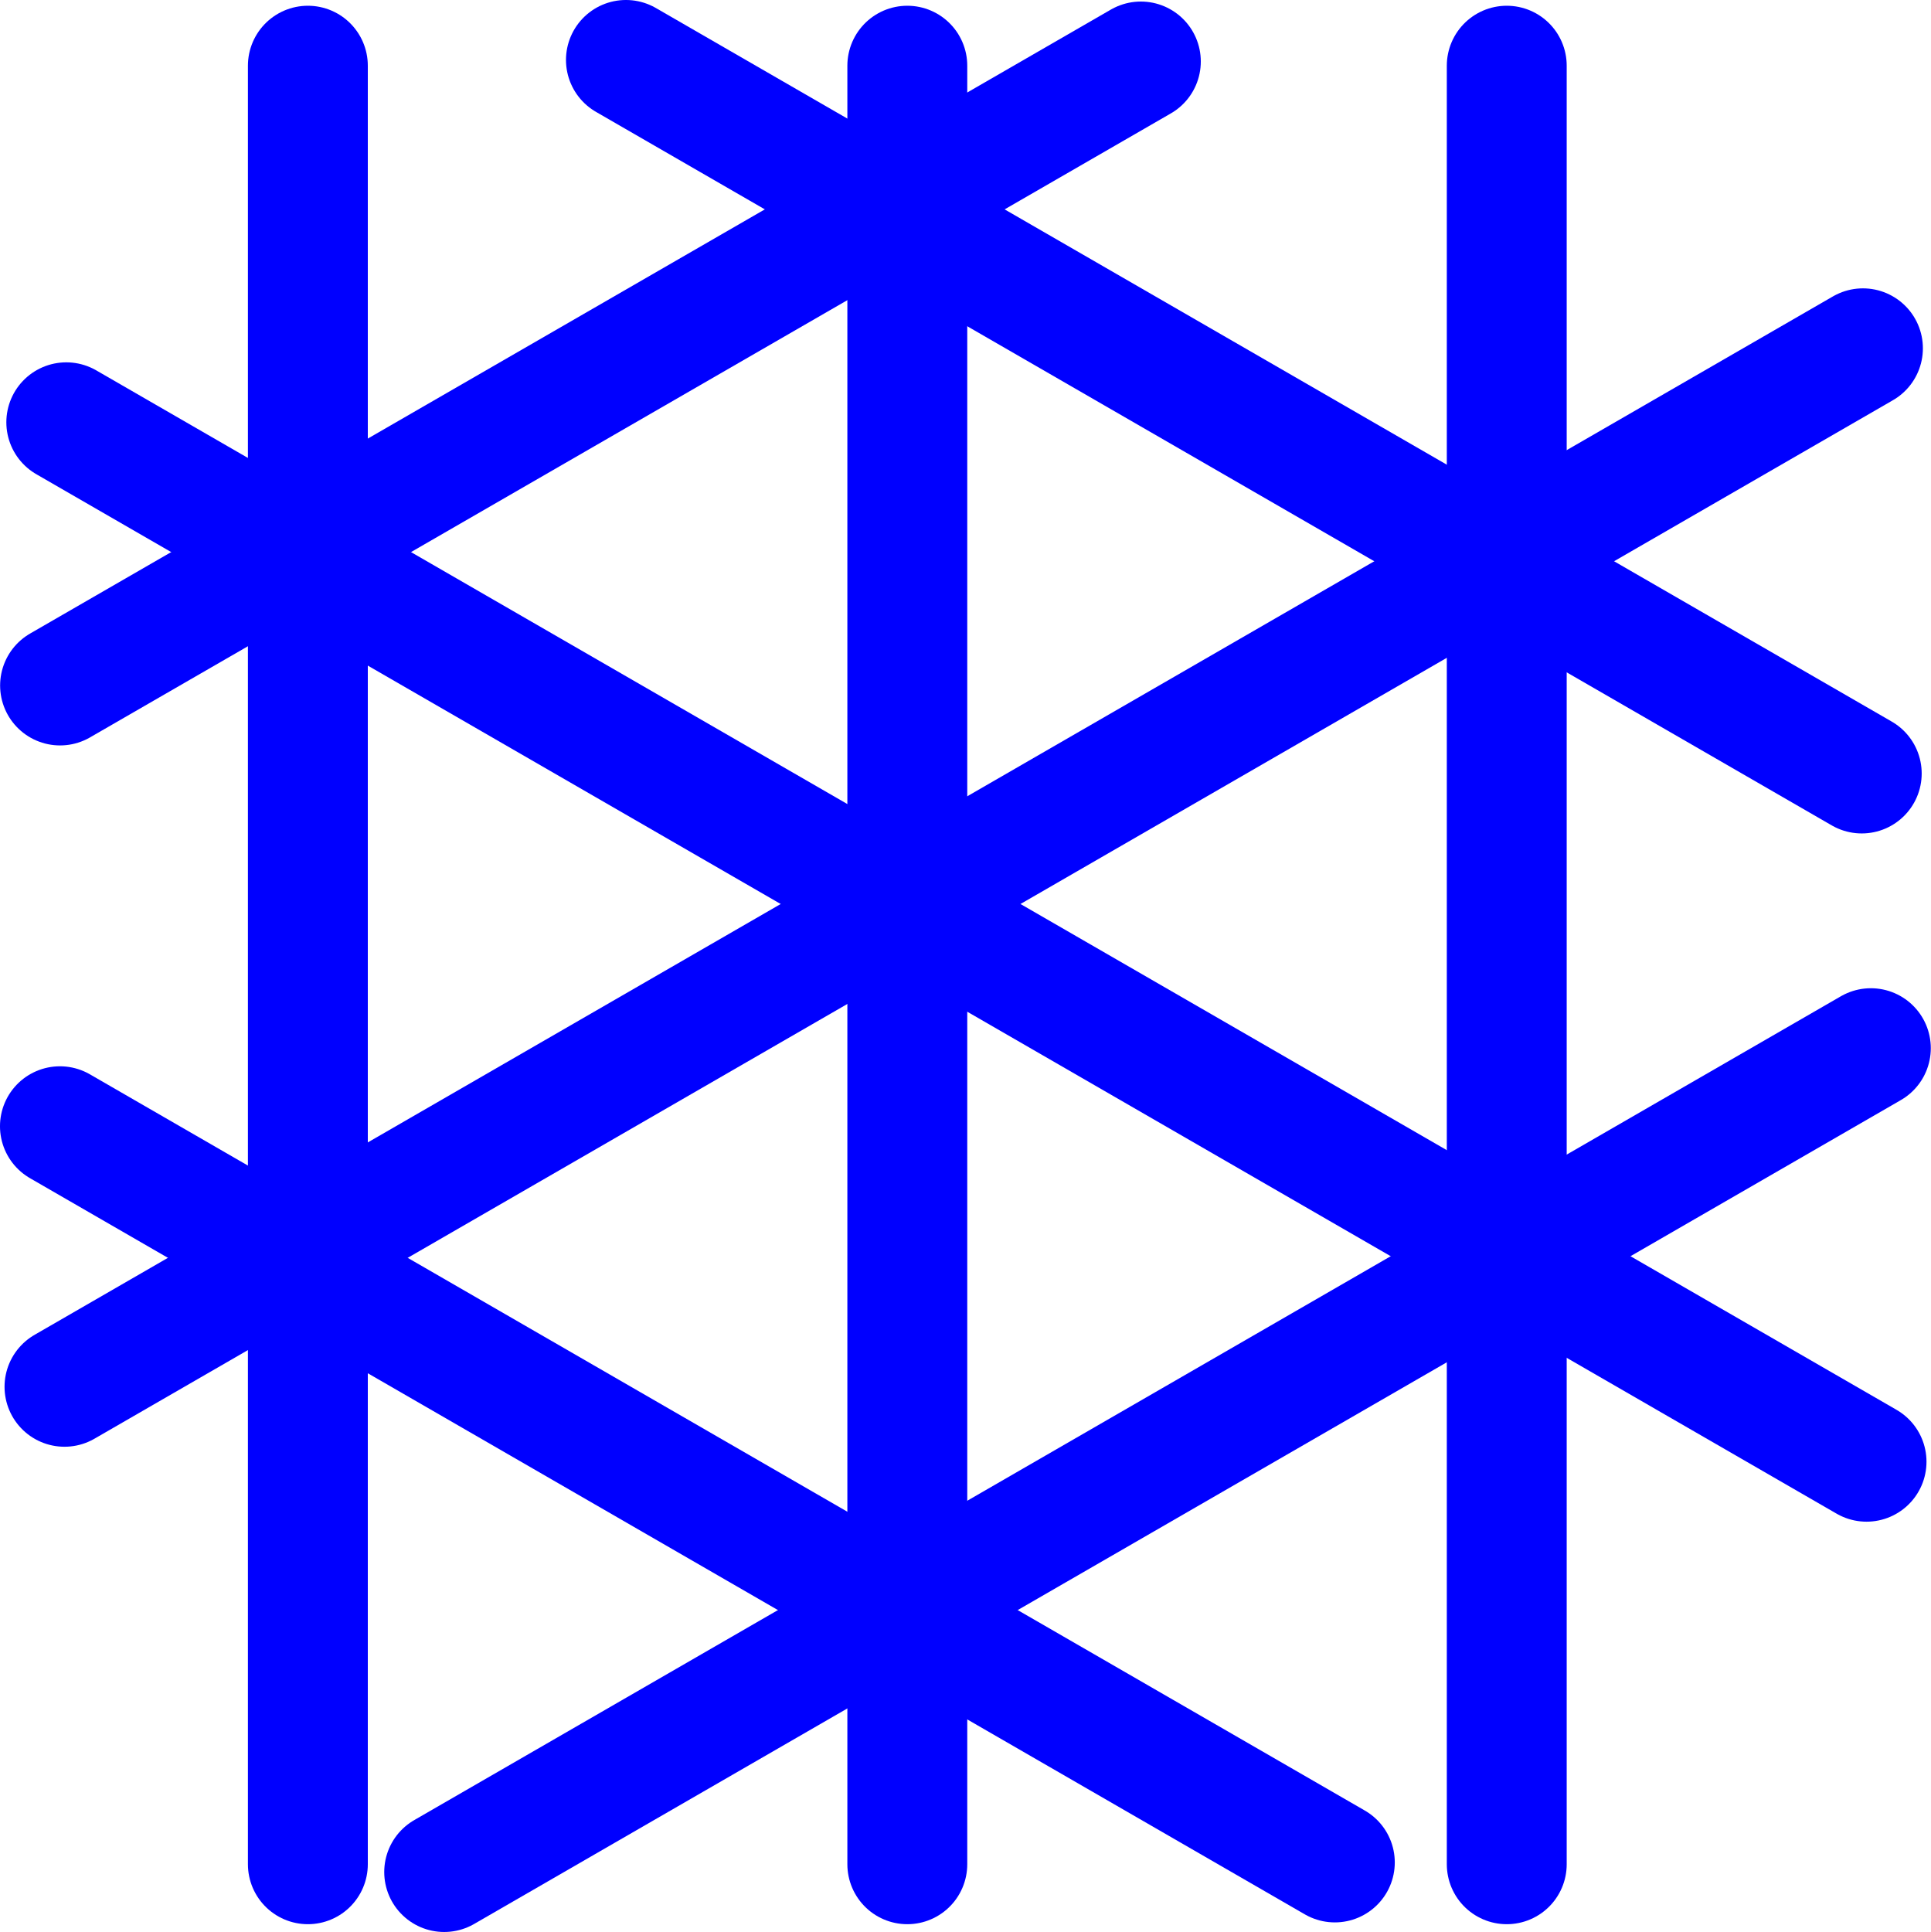
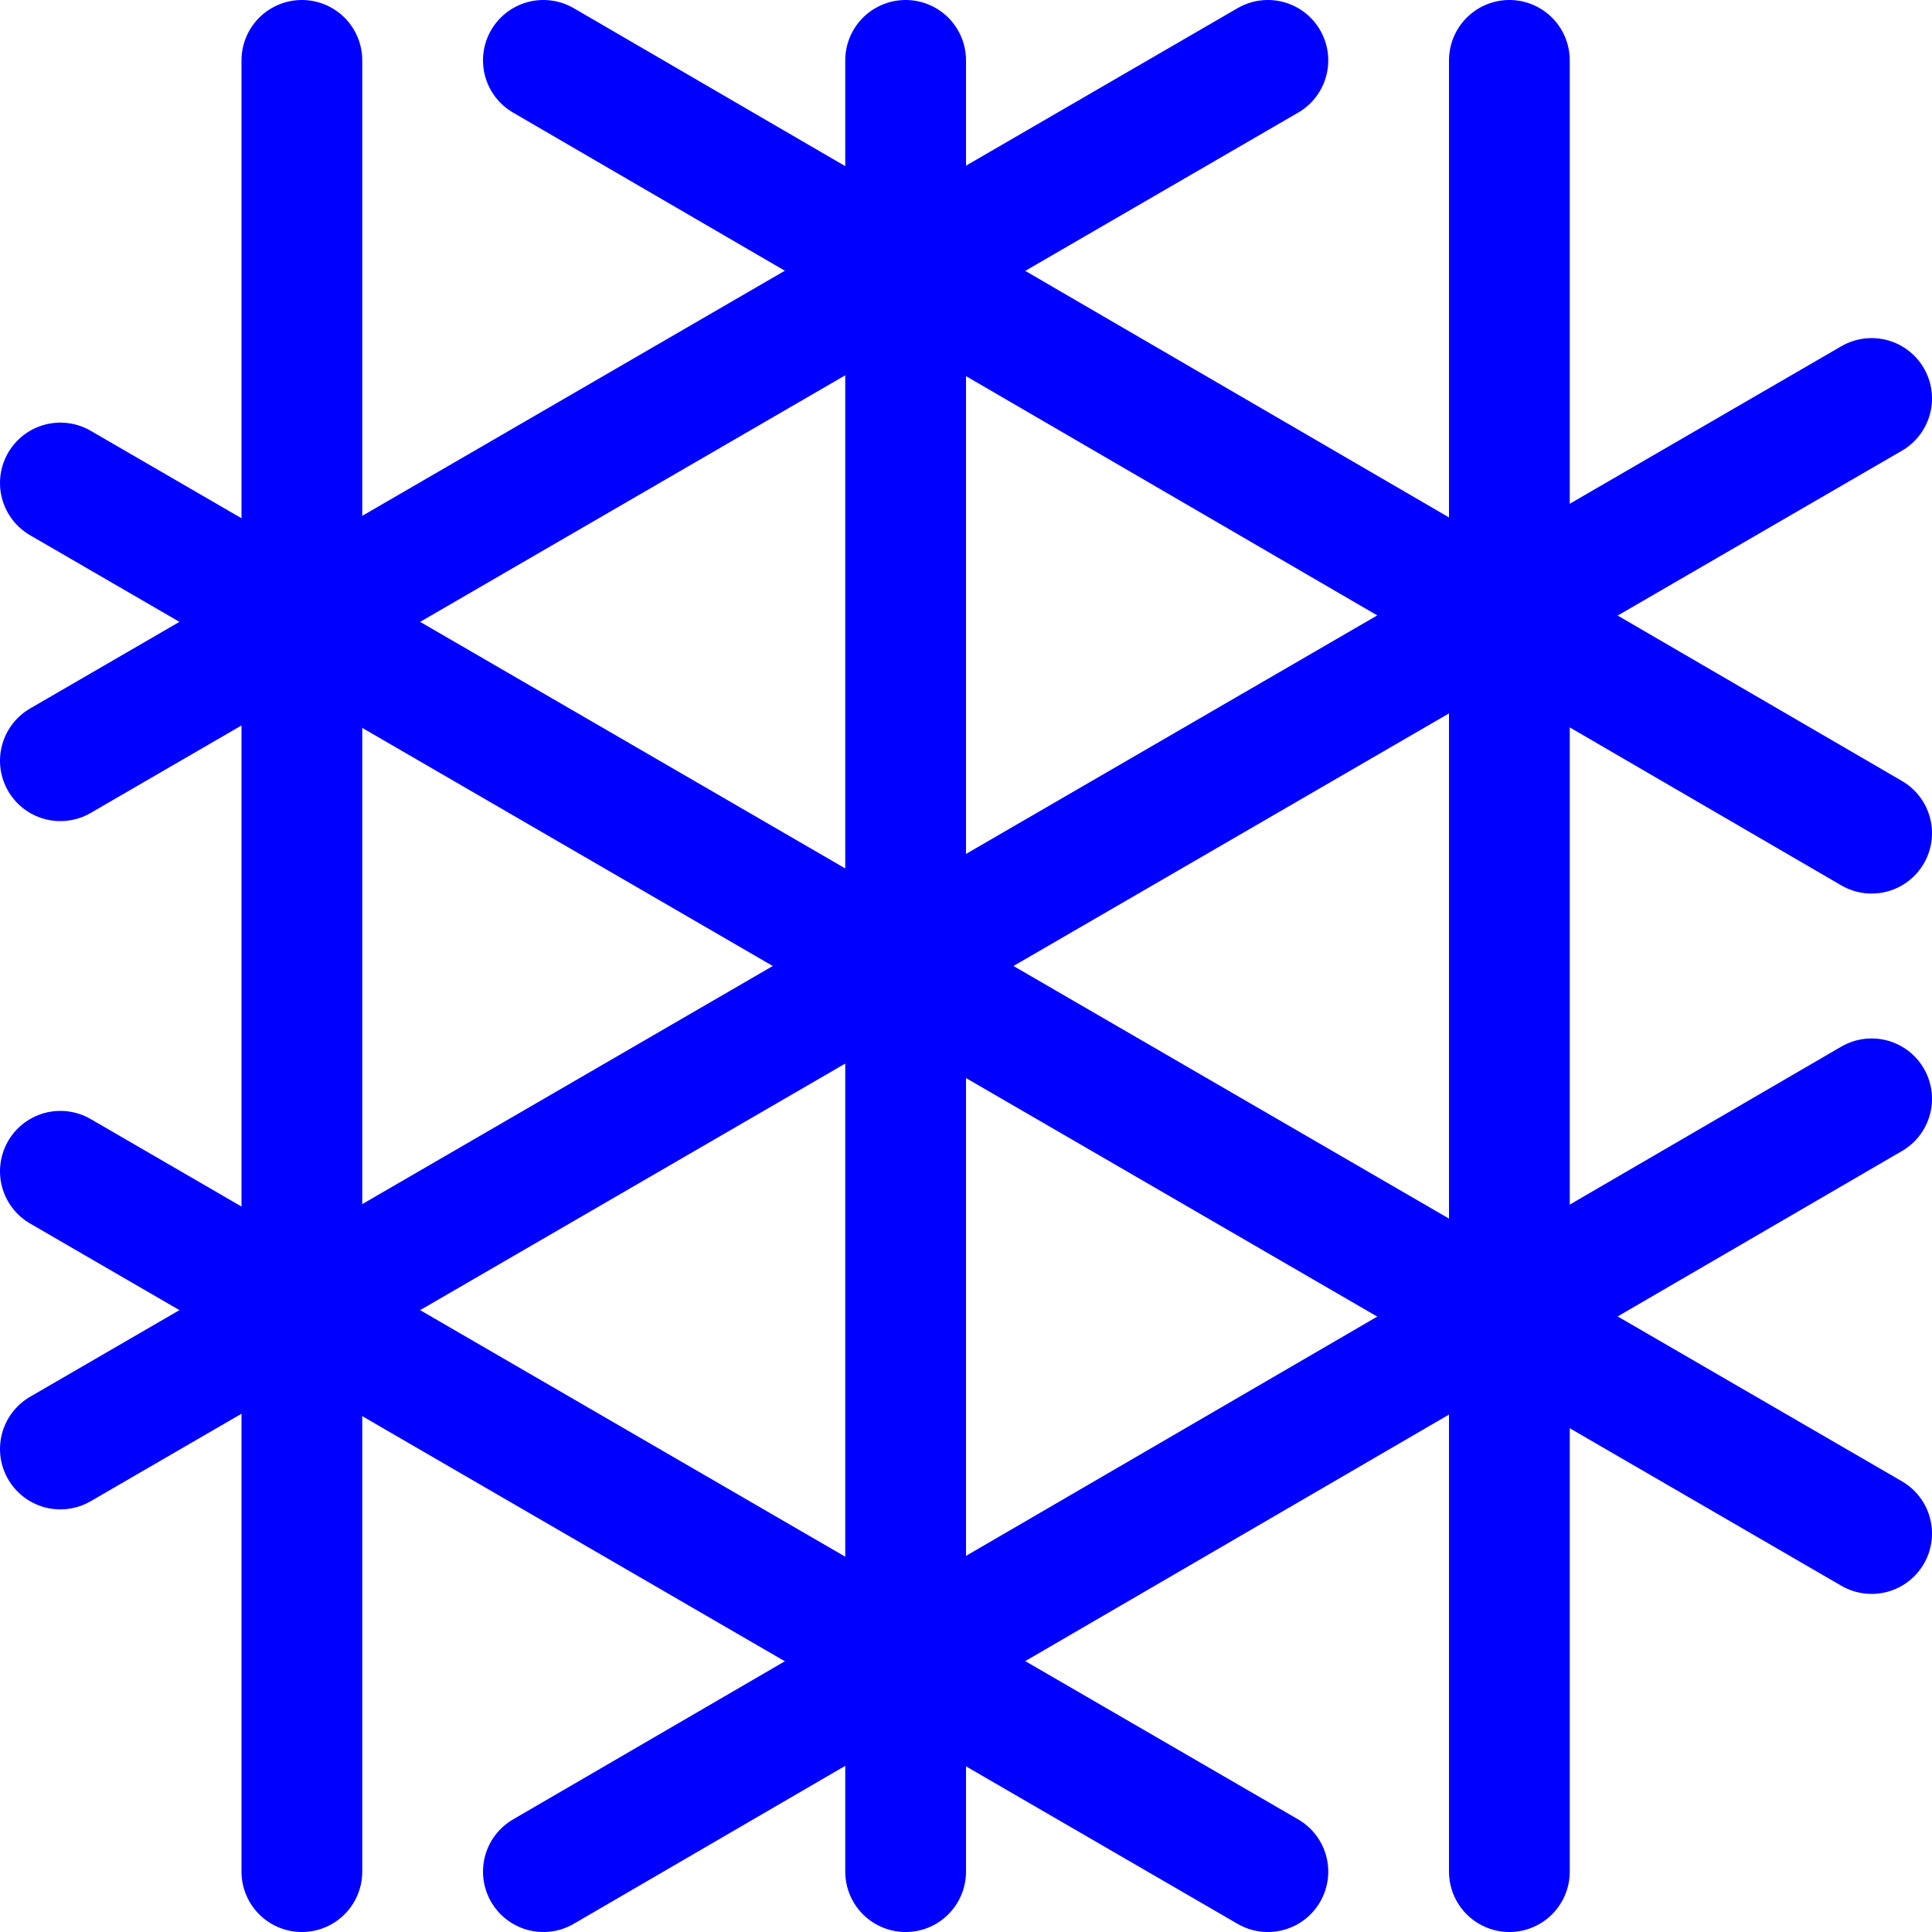
- <svg xmlns="http://www.w3.org/2000/svg" id="svg1" width="16.105" height="16.113">
-   <defs id="defs3">
- 
-   </defs>
-   <g id="grid-axonometric" transform="translate(-329.9321,-420.9521)">
-     <path d="M 332.5,421.5 332.5,436.5" id="path4674" style="fill:none;stroke:#0000ff;stroke-linecap:round" />
-     <path d="M 342.5,421.5 342.5,436.5" id="path5266" style="fill:none;stroke:#0000ff;stroke-linecap:round" />
-     <path d="M 337.5,421.5 337.5,436.5" id="path5268" style="fill:none;stroke:#0000ff;stroke-linecap:round" />
-     <path d="M 330.485,424.474 345.501,433.143" id="path4720" style="fill:none;stroke:#0000ff;stroke-linecap:round;stroke-linejoin:round" />
-     <path d="M 330.432,430.345 341.066,436.485" id="path5309" style="fill:none;stroke:#0000ff;stroke-linecap:round;stroke-linejoin:round" />
-     <path d="M 335.153,421.452 345.461,427.403" id="path5311" style="fill:none;stroke:#0000ff;stroke-linecap:round;stroke-linejoin:round" />
-     <path d="M 330.433,426.669 339.448,421.465" id="path5313" style="fill:none;stroke:#0000ff;stroke-linecap:round;stroke-linejoin:round" />
-     <path d="M 330.47,432.518 345.471,423.857" id="path5315" style="fill:none;stroke:#0000ff;stroke-linecap:round;stroke-linejoin:round" />
-     <path d="M 333.637,436.565 345.537,429.694" id="path5317" style="fill:none;stroke:#0000ff;stroke-linecap:round;stroke-linejoin:round" />
+ <svg xmlns="http://www.w3.org/2000/svg" width="16" height="16">
+   <g id="grid-axonometric" style="fill:none;stroke:blue;stroke-linecap:round">
+     <path d="m  2.5, 0.5  0,15" />
+     <path d="m  7.5, 0.5  0,15" />
+     <path d="m 12.5, 0.5  0,15" />
+     <path d="m  0.5, 6.3 10,-5.8" />
+     <path d="m  0.5,12.0 15,-8.7" />
+     <path d="m  4.5,15.5 11,-6.4" />
+     <path d="m  4.5, 0.5 11, 6.4" />
+     <path d="m  0.5, 4.0 15, 8.7" />
+     <path d="m  0.5, 9.7 10, 5.8" />
  </g>
</svg>
